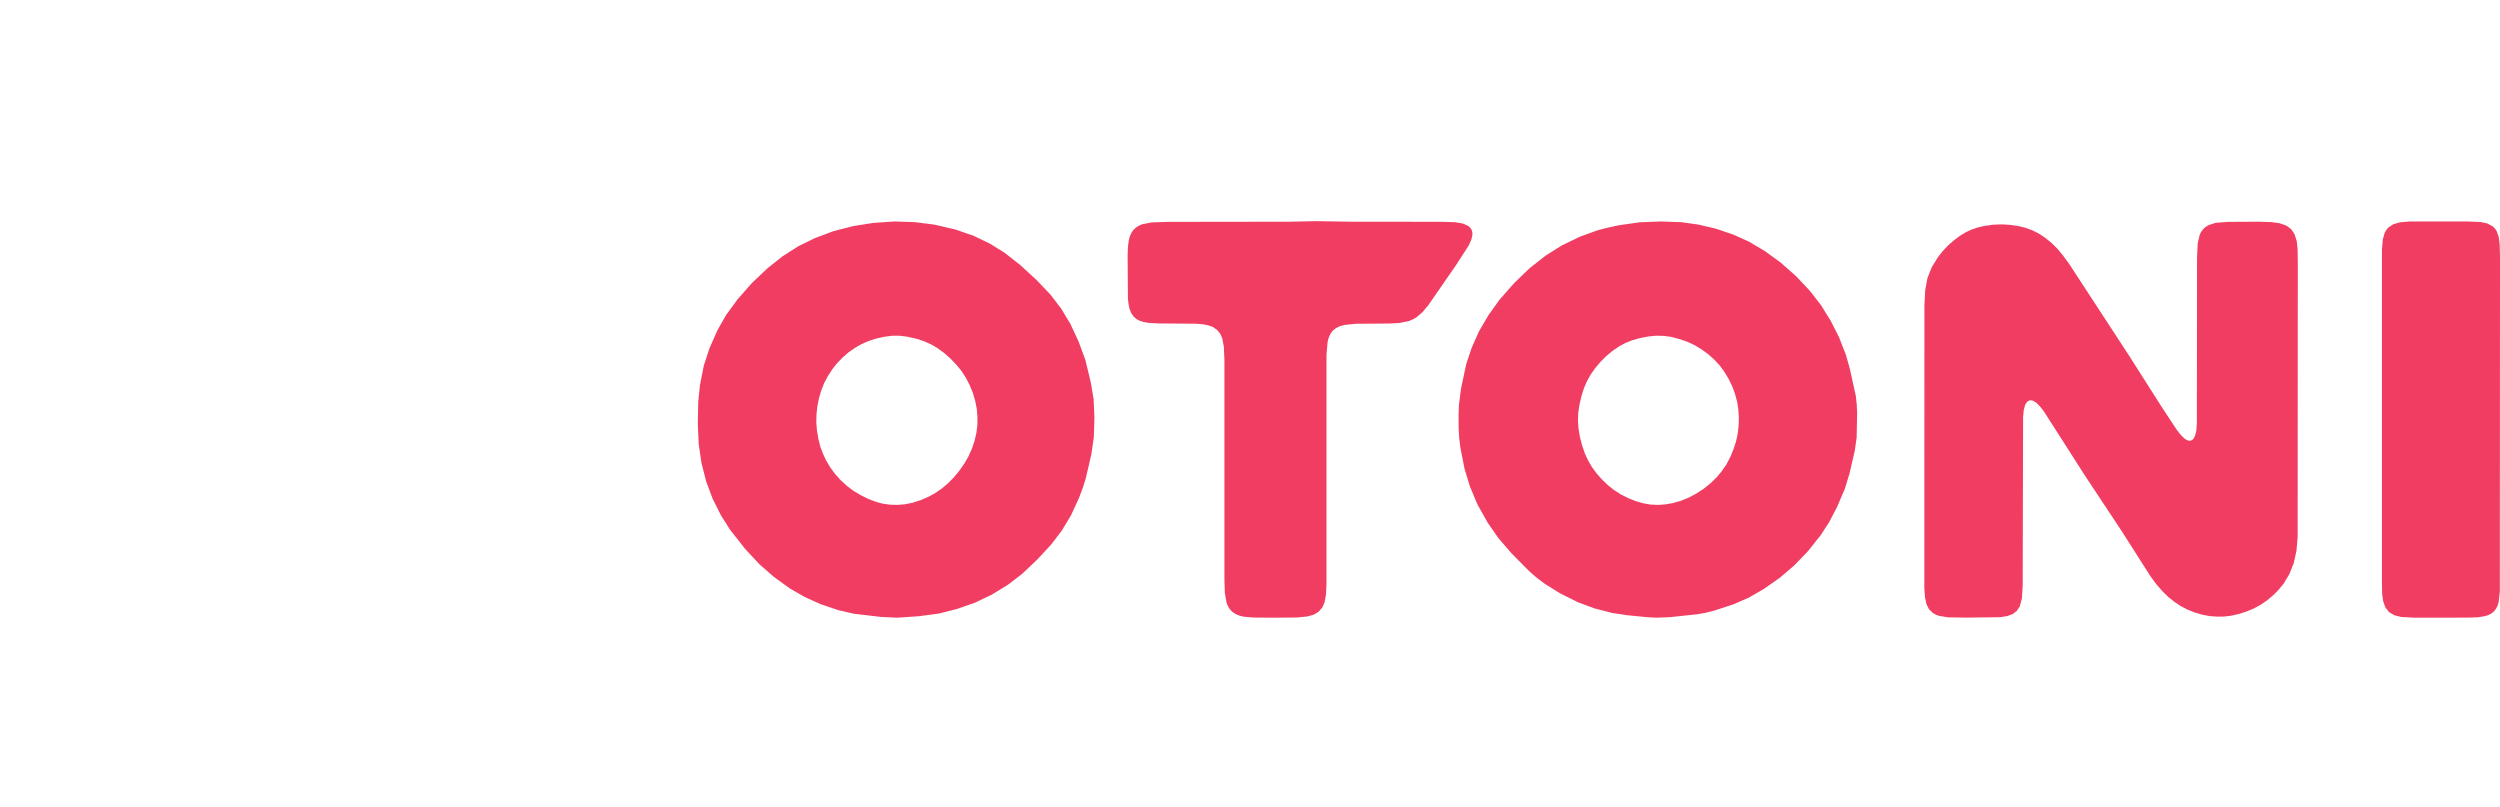
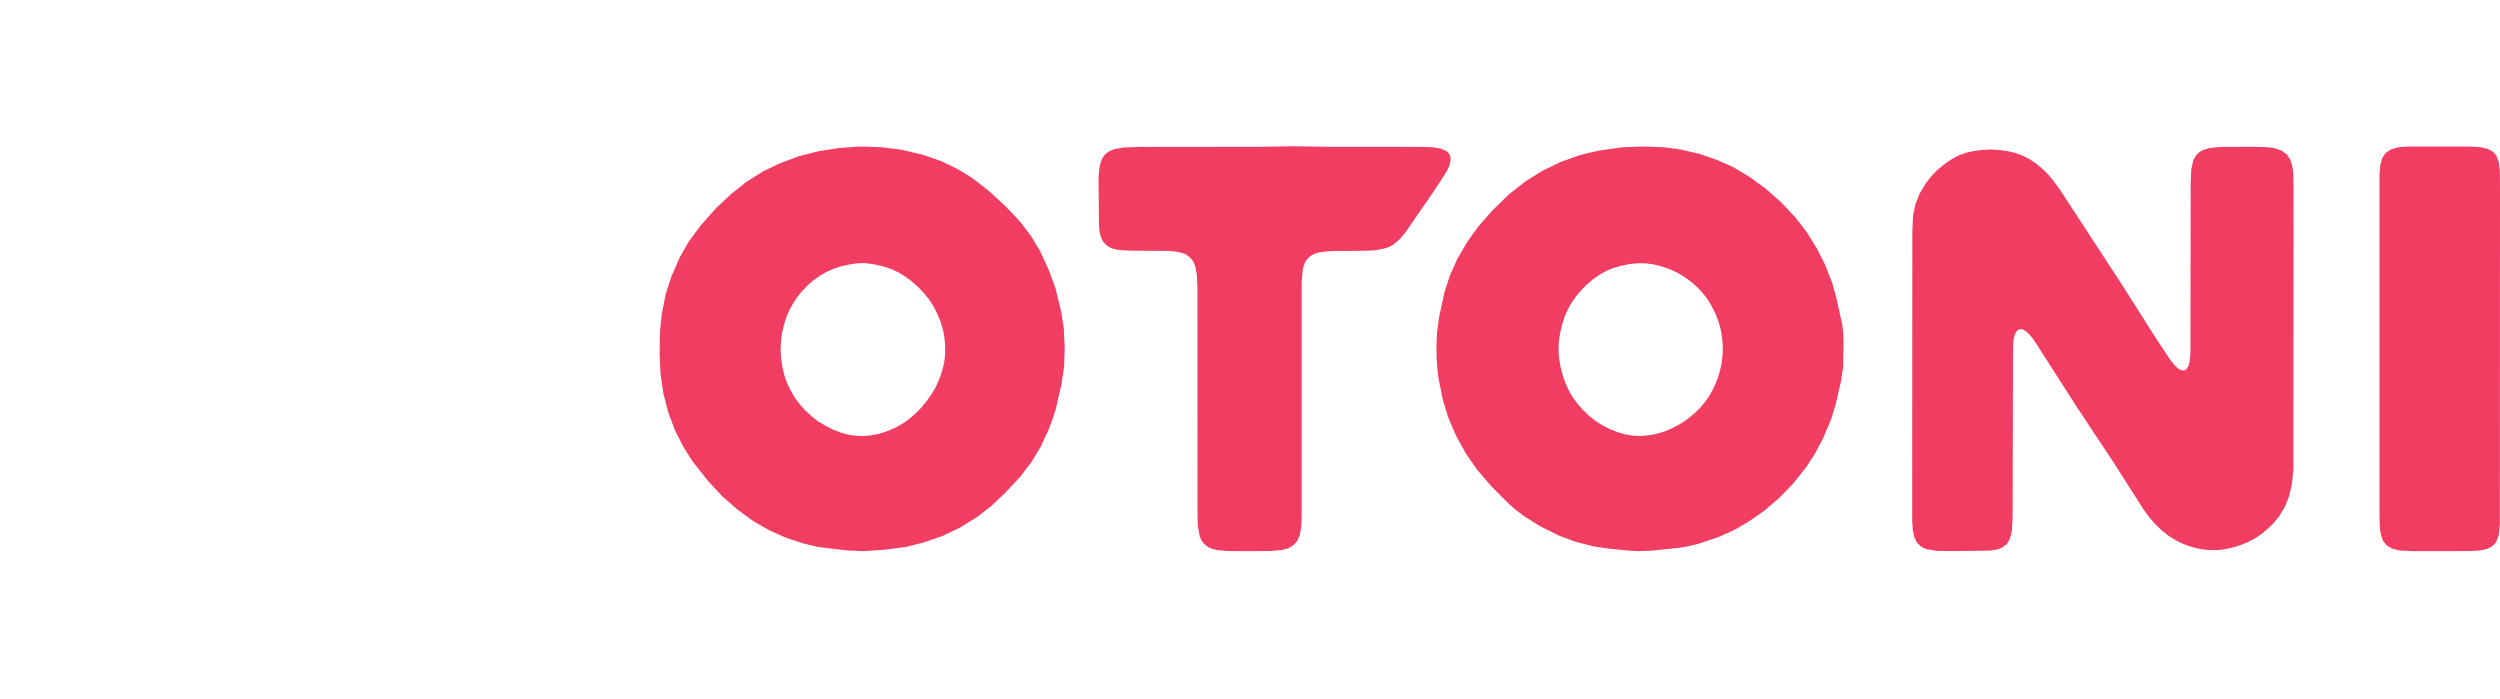
- <svg xmlns="http://www.w3.org/2000/svg" viewBox="0 0 3098.6 1000" width="3098.6" height="1000">
-   <path fill="#F13D62" fill-rule="evenodd" d="M1108.6,274.5 L1082.4,276.3 L1057.6,280.2 L1033,286.5 L1009.9,295.2 L989.8,305 L969.9,317.7 L951.5,332.3 L932.3,350.4 L914.1,371.1 L899.9,390.5 L889.1,409.5 L879.2,432.1 L872.4,452.9 L867.6,477 L865.4,498.3 L864.9,525.8 L866,550.4 L869.4,573.7 L875.2,596.5 L883.2,618 L893.5,638.6 L904.8,656.5 L923.6,680.4 L941.2,699.3 L958.9,714.8 L978.9,729.3 L997.4,739.9 L1017.3,748.9 L1038.6,756.1 L1057.7,760.6 L1091.6,764.6 L1111.8,765.6 L1138.6,763.8 L1163.6,760.5 L1186.4,754.7 L1208.6,746.9 L1229.3,737 L1249.4,724.7 L1267.2,711 L1285.5,693.6 L1302.7,675.1 L1316,657.7 L1327.5,638.5 L1337.2,617.6 L1341.9,605 L1345.8,592.8 L1352.6,563.3 L1355.7,542.2 L1356.5,518 L1355.5,495.1 L1352,474.1 L1345.3,446.3 L1336.8,423.2 L1326.6,401.3 L1315.3,382.6 L1302,365.2 L1285,347.3 L1264.3,328.3 L1244.9,313.1 L1226.8,301.9 L1206.6,292.2 L1184.3,284.5 L1158.1,278.4 L1133.6,275.3 Z  M2032.3,275.5 L2006.4,279.2 L1992.1,282.3 L1980.2,285.4 L1958.1,293.4 L1935.8,304.2 L1915.9,316.7 L1896,332.3 L1876.6,351 L1858.4,371.7 L1845,390.4 L1833.1,410.7 L1824,431.2 L1817.3,451.3 L1810.9,481.4 L1808.3,501.5 L1807.8,514.9 L1807.9,530.6 L1808.6,543 L1810,554.6 L1815.2,581 L1821.9,603 L1831.2,625.2 L1843.8,647.7 L1856.9,666.6 L1873.4,685.8 L1895.9,708.5 L1904.8,716.2 L1914.3,723.3 L1933.8,735.5 L1955.9,746.5 L1976.4,754.1 L1998.1,759.7 L2017.5,762.6 L2042.1,765 L2053.3,765.6 L2070,764.9 L2104,761.3 L2114.5,759.4 L2124.8,756.8 L2148.8,748.9 L2167.8,740.6 L2186.3,729.9 L2206.1,716 L2224,700.7 L2240.7,683.3 L2256.5,663.5 L2267.2,647.1 L2277,628.2 L2286.5,606 L2292.4,586.8 L2298.9,558.4 L2301.2,542.4 L2301.8,512.1 L2301.3,500.9 L2300.2,490.9 L2292.9,457.6 L2287.9,439.9 L2279.4,418 L2269,397.5 L2256.8,377.9 L2243,360.2 L2226,342.2 L2207.1,325.5 L2187.6,311.3 L2167.8,299.5 L2148.5,290.8 L2126.6,283.4 L2104.8,278.3 L2084.2,275.4 L2058.4,274.5 Z  M2966.2,278 L2960.1,282.1 L2957.6,285.2 L2955.6,288.8 L2953.3,296.9 L2952.3,309 L2952.3,723.9 L2952.6,736.7 L2953.9,745.6 L2956.6,753 L2961.2,758.8 L2967.8,762.6 L2976.2,764.7 L2992.9,765.6 L3059.4,765.5 L3071,765.1 L3079.2,763.8 L3083.8,762.5 L3087.9,760.4 L3090.9,758 L3093.7,754.5 L3095.7,750.5 L3097,745.9 L3098.4,732.9 L3098.6,317.5 L3098.2,302.8 L3097,293.4 L3094.3,286.1 L3092,282.9 L3089.6,280.6 L3083,277 L3074.6,275.2 L3058.9,274.5 L2986.7,274.5 L2974.8,275.5 Z  M1632.2,274.1 L1597.1,274.8 L1447.3,275 L1427,275.7 L1415.5,278 L1411,280 L1407.5,282.4 L1404.5,285.4 L1402.2,288.9 L1400.2,293.4 L1399,298.4 L1398,306 L1397.6,316.4 L1398,370.2 L1398.8,377.4 L1400.2,383.5 L1402.3,388.5 L1405.3,392.6 L1408.4,395.3 L1412.6,397.6 L1417.3,399.1 L1423.6,400.2 L1436.4,400.9 L1482.1,401.2 L1490.6,401.9 L1496.9,403 L1503.2,405.2 L1508.4,408.8 L1512.4,413.6 L1515,419.6 L1516.9,429.9 L1517.6,445.9 L1517.6,717.7 L1518.1,734.9 L1520.2,747 L1522.1,751.6 L1524.4,755.2 L1527.2,758.2 L1531.2,760.9 L1535.7,762.9 L1541.2,764.3 L1553.2,765.4 L1576.7,765.6 L1606.4,765.4 L1620.2,764.1 L1628.4,761.8 L1634.3,758.2 L1638.8,753.1 L1641.7,746.6 L1643.5,736.9 L1644.1,723.4 L1644.1,439.9 L1645.4,424.2 L1646.8,418.7 L1649,413.8 L1652.1,409.6 L1655.8,406.7 L1660.6,404.3 L1666.6,402.7 L1680.3,401.3 L1721.8,401 L1734.6,400.3 L1746.2,397.9 L1751.5,395.7 L1756,393 L1763.1,386.9 L1770.5,378 L1804.6,328.7 L1820.3,304.4 L1823.6,297.2 L1825,291.2 L1824.8,287.6 L1823.9,284.7 L1822.2,282.2 L1819.9,280.1 L1813,277 L1803.3,275.4 L1785.5,274.9 L1675.9,274.8 Z  M2746.2,276.2 L2737.2,279.1 L2733.7,281.3 L2730.6,284.1 L2728.1,287.5 L2726.3,291.3 L2723.9,301.9 L2723.1,320.3 L2722.9,524.5 L2722.2,533.9 L2720.6,540.3 L2718.2,544.5 L2714.9,546.4 L2711.5,545.9 L2707.4,543.5 L2703,539.1 L2697.9,532.6 L2680.2,505.8 L2638.4,440.1 L2565,327.7 L2557,316.7 L2550.3,308.6 L2543,301.3 L2534.9,294.7 L2527.2,289.6 L2519.1,285.5 L2510.6,282.4 L2501.7,280.2 L2491.4,278.7 L2481,278.1 L2470.6,278.5 L2460.3,279.9 L2452,281.7 L2443.9,284.4 L2436.8,287.7 L2429.5,292.1 L2422.1,297.6 L2414.7,304 L2407.9,311.2 L2402.2,318.4 L2394.2,331.4 L2388.9,344.9 L2386.2,359.3 L2385.2,378.4 L2385.1,728.8 L2385.9,740.3 L2387.7,748.7 L2390.8,754.9 L2395.4,759.6 L2399,761.7 L2403.6,763.4 L2415.1,765.2 L2436.7,765.5 L2478.7,765 L2487.9,763.6 L2494.5,761.2 L2499.7,757.2 L2503.4,751.6 L2506,741.9 L2507,726.1 L2507.5,516.9 L2508.3,508.2 L2510,501.9 L2512.6,497.8 L2516.2,496 L2519.7,496.6 L2523.8,499.1 L2527.9,503.1 L2533,509.5 L2584,589.2 L2629.4,657.8 L2665.3,714.1 L2672.6,724.1 L2679.9,732.5 L2687.3,739.8 L2695.5,746.3 L2703.1,751.3 L2711.3,755.6 L2719.8,759 L2729.2,761.8 L2738.2,763.5 L2747.4,764.3 L2756.5,764.2 L2765.6,763.1 L2775.2,760.9 L2784.5,757.9 L2793.6,754.1 L2802.2,749.4 L2809.8,744.2 L2817.3,737.9 L2824.2,731 L2830.4,723.4 L2837.6,711.4 L2843,697.8 L2846.3,682.8 L2847.8,665.6 L2848,323.9 L2847.7,308.5 L2846.7,299 L2844,290.4 L2839.9,284.2 L2834,279.7 L2825.5,276.7 L2815.4,275.3 L2800.1,274.8 L2761.1,275 Z  M1106,416.1 L1114.6,416.1 L1124.4,417.3 L1135.7,419.8 L1145.7,423.1 L1153.8,426.7 L1162,431.5 L1170.1,437.4 L1178,444.4 L1185.4,452.1 L1191.8,459.9 L1197.2,468.3 L1201.8,477.2 L1205.8,487 L1208.8,497.2 L1210.7,507 L1211.5,517 L1211.4,527 L1210.1,536.9 L1207.8,546.7 L1204.6,556.2 L1200.3,565.8 L1195.3,574.5 L1189.2,583.2 L1182,591.9 L1174.6,599.4 L1166.9,605.8 L1159.1,611.2 L1150.8,615.7 L1141.1,619.9 L1131.6,623 L1121.8,625 L1112.4,625.8 L1103,625.5 L1094.2,624.3 L1085.7,622 L1076.4,618.5 L1066.8,613.7 L1057.7,608.3 L1049.8,602.3 L1041.9,595.1 L1035.2,587.6 L1029.2,579.6 L1024.1,571 L1020,562.4 L1016.7,553.5 L1014.3,543.8 L1012.5,533.4 L1011.8,523.4 L1012,513.3 L1013.1,503.3 L1015.2,493 L1018.1,483.4 L1021.6,474.6 L1026.3,465.8 L1031.8,457.4 L1037.7,450 L1044.7,442.8 L1051.8,436.6 L1059.7,431.2 L1067.8,426.5 L1076.5,422.7 L1086,419.6 L1096.2,417.4 Z  M2052.6,416.1 L2061.9,416.3 L2071.2,417.5 L2081.4,420.2 L2091.4,423.6 L2100.5,427.9 L2109.1,433.1 L2117.2,439 L2124.7,445.7 L2131.5,453 L2137.4,461.1 L2142.6,469.8 L2147.2,479.3 L2150.6,488.7 L2153.2,498.5 L2154.6,507.8 L2155.2,517.8 L2154.9,527.9 L2153.7,537.9 L2151.7,547.2 L2148.6,556.7 L2144.6,566.5 L2139.6,575.9 L2133.9,584.1 L2127.9,591.4 L2120.3,598.8 L2111.6,605.8 L2102.7,611.6 L2093.4,616.6 L2083.6,620.6 L2074,623.4 L2064.7,625.1 L2055.3,625.8 L2045.9,625.4 L2037.2,623.9 L2028.1,621.4 L2018.3,617.5 L2008.8,612.7 L2000.4,607.3 L1992.5,601 L1985.3,594 L1978.7,586.5 L1973.1,578.8 L1968.3,570.6 L1964.3,562 L1960.9,552 L1958.1,541.2 L1956.4,530.7 L1955.8,521.3 L1956.1,511.8 L1957.7,501.4 L1960.1,491 L1963.3,480.9 L1967.1,472.2 L1971.8,463.9 L1977.2,456.2 L1983.7,448.5 L1990.8,441.4 L1998.5,435 L2006.3,429.6 L2014.6,425.1 L2022.8,421.8 L2032.4,419.1 L2043.3,417 Z " />
+ <svg xmlns="http://www.w3.org/2000/svg" viewBox="0 0 3580.2 1000" width="3580.2" height="1000">
+   <path fill="#F13D62" fill-rule="evenodd" d="M1232.2,209.8 L1201.2,212 L1172,216.6 L1143.1,224 L1115.8,234.3 L1092,245.8 L1068.5,260.8 L1046.8,278 L1024.2,299.4 L1002.7,323.8 L985.9,346.7 L973.2,369.1 L961.5,395.8 L953.6,420.3 L947.8,448.8 L945.2,473.9 L944.6,506.4 L945.9,535.4 L949.9,562.9 L956.8,589.8 L966.2,615.2 L978.7,640.1 L991.7,660.6 L1013.9,688.8 L1034.8,711.1 L1055.6,729.4 L1079.1,746.5 L1100.9,759 L1124.4,769.6 L1149.6,778.1 L1172.1,783.4 L1212.1,788.2 L1235.9,789.3 L1267.6,787.2 L1297.1,783.3 L1324.1,776.5 L1350.2,767.3 L1374.7,755.6 L1398.3,741.1 L1419.3,724.9 L1440.9,704.4 L1461.2,682.5 L1476.9,662 L1490.6,639.4 L1501.9,614.7 L1507.5,599.8 L1512.1,585.4 L1520.1,550.6 L1523.9,525.1 L1524.7,497.2 L1523.5,470.7 L1519.5,445.4 L1511.5,412.6 L1501.4,385.3 L1489.4,359.5 L1476.1,337.4 L1460.4,316.9 L1440.3,295.7 L1416,273.3 L1393,255.4 L1371.6,242.2 L1347.8,230.7 L1321.5,221.6 L1290.6,214.4 L1261.7,210.8 Z M2322.1,211 L2291.6,215.4 L2274.7,219 L2260.7,222.7 L2234.6,232.1 L2208.3,244.9 L2184.8,259.6 L2161.3,278 L2138.5,300.1 L2116.9,324.5 L2101.5,346 L2087.4,370 L2076.6,394 L2068.7,417.9 L2060.9,454 L2057.8,477.7 L2057.2,493.5 L2057.3,512 L2058.2,526.7 L2059.8,540.4 L2066,571.5 L2073.6,596.9 L2085,623.7 L2099.7,650.2 L2115.2,672.5 L2134.6,695.2 L2161.2,722 L2171.7,731 L2182.9,739.4 L2205.9,753.8 L2232,766.8 L2256.2,775.8 L2281.8,782.4 L2304.8,785.8 L2333.7,788.6 L2346.9,789.3 L2366.6,788.5 L2406.7,784.3 L2419.2,782 L2431.3,779 L2459.7,769.6 L2482.1,759.8 L2503.9,747.2 L2527.7,730.5 L2548.8,712.3 L2568.2,692.2 L2586.7,668.9 L2599.3,649.5 L2611,627.2 L2622.1,601 L2629,578.4 L2636.7,544.8 L2639.4,526 L2640.1,490.2 L2639.6,477 L2638.3,465.2 L2629.5,425.2 L2623.6,404.3 L2613.7,379.2 L2601.4,355 L2587,331.8 L2570.8,311 L2550.7,289.7 L2528.4,270 L2505.4,253.3 L2482,239.3 L2459.2,229.1 L2433.5,220.3 L2407.7,214.3 L2383.4,210.9 L2352.9,209.8 Z M3424,214 L3416.8,218.8 L3413.9,222.5 L3411.5,226.7 L3408.8,236.3 L3407.6,250.5 L3407.6,740.1 L3408.1,755.2 L3409.5,765.7 L3412.7,774.5 L3418.2,781.3 L3425.9,785.8 L3435.8,788.3 L3455.5,789.3 L3533.3,789.2 L3547.7,788.7 L3557.5,787.2 L3562.9,785.7 L3567.6,783.2 L3571.2,780.4 L3574.5,776.2 L3576.8,771.5 L3578.4,766.1 L3580,750.7 L3580.2,260.6 L3579.9,243.2 L3578.4,232.1 L3575.2,223.5 L3572.5,219.7 L3569.6,217 L3561.8,212.8 L3551.9,210.7 L3533.4,209.8 L3448.2,209.8 L3434.2,211 Z M1850,209.4 L1808.6,210.2 L1631.8,210.4 L1607.9,211.3 L1594.3,214 L1589,216.3 L1584.9,219.2 L1581.3,222.7 L1578.6,226.8 L1576.4,232.1 L1574.8,238 L1573.7,247 L1573.2,259.3 L1573.8,322.8 L1574.6,331.3 L1576.3,338.5 L1578.7,344.4 L1582.4,349.2 L1586,352.4 L1590.9,355.1 L1596.4,356.9 L1603.9,358.2 L1619,359 L1672.9,359.3 L1682.9,360.2 L1690.4,361.5 L1697.8,364.1 L1703.9,368.3 L1708.6,374 L1711.7,381.1 L1714,393.2 L1714.8,412.1 L1714.9,732.8 L1715.4,753.1 L1717.9,767.4 L1720.1,772.8 L1722.8,777.1 L1726.2,780.6 L1730.8,783.8 L1736.1,786.1 L1742.8,787.8 L1756.8,789.1 L1784.5,789.3 L1819.6,789.1 L1836,787.6 L1845.5,784.9 L1852.5,780.6 L1857.8,774.6 L1861.2,766.9 L1863.3,755.5 L1864.1,739.5 L1864.1,405 L1865.6,386.5 L1867.2,380 L1869.8,374.2 L1873.6,369.3 L1877.9,365.8 L1883.5,363 L1890.6,361.1 L1906.8,359.5 L1955.7,359.1 L1970.8,358.3 L1984.5,355.4 L1990.9,352.9 L1996.1,349.7 L2004.5,342.5 L2013.2,332 L2053.4,273.8 L2072,245.1 L2075.9,236.6 L2077.5,229.5 L2077.3,225.3 L2076.2,221.9 L2074.2,218.9 L2071.5,216.4 L2063.4,212.8 L2051.9,210.9 L2030.9,210.3 L1901.6,210.2 Z M3164.5,211.8 L3153.9,215.3 L3149.7,217.9 L3146,221.2 L3143.2,225.2 L3140.9,229.7 L3138.1,242.2 L3137.2,263.9 L3136.9,504.8 L3136.1,515.9 L3134.3,523.5 L3131.5,528.4 L3127.5,530.7 L3123.5,530.1 L3118.6,527.3 L3113.4,522.1 L3107.4,514.4 L3086.5,482.8 L3037.2,405.2 L2950.6,272.6 L2941.6,260.1 L2933.4,250.1 L2924.6,241.5 L2915.1,233.7 L2906.1,227.7 L2896.4,222.8 L2886.4,219.2 L2875.9,216.6 L2863.8,214.8 L2851.5,214.1 L2839.2,214.6 L2827.1,216.2 L2817.3,218.3 L2807.7,221.5 L2799.3,225.4 L2790.7,230.6 L2782,237.1 L2773.2,244.6 L2765.3,253.1 L2758.5,261.6 L2749.2,277 L2742.8,292.9 L2739.6,309.9 L2738.6,332.4 L2738.4,745.9 L2739.3,759.5 L2741.5,769.4 L2745,776.7 L2750.5,782.3 L2754.7,784.7 L2760.1,786.7 L2773.8,788.9 L2799.2,789.2 L2848.8,788.6 L2859.6,787 L2867.4,784.1 L2873.7,779.4 L2877.9,772.8 L2881,761.4 L2882.2,742.7 L2882.8,495.9 L2883.7,485.6 L2885.7,478.2 L2888.8,473.3 L2893,471.2 L2897.1,471.9 L2902,474.9 L2906.8,479.6 L2912.8,487.1 L2973.1,581.2 L3027.1,662.7 L3069.1,728.6 L3077.7,740.4 L3086.2,750.3 L3095,758.9 L3104.6,766.6 L3113.7,772.5 L3123.2,777.5 L3133.3,781.5 L3144.4,784.9 L3155.1,786.9 L3165.8,787.8 L3176.7,787.7 L3187.4,786.4 L3198.6,783.8 L3209.7,780.2 L3220.3,775.8 L3230.5,770.2 L3239.5,764.1 L3248.3,756.6 L3256.5,748.5 L3263.8,739.5 L3272.4,725.4 L3278.6,709.3 L3282.5,691.6 L3284.3,671.3 L3284.5,268.1 L3284.2,250 L3283,238.7 L3279.8,228.6 L3275,221.3 L3268,216 L3258,212.4 L3246.2,210.8 L3228,210.2 L3182.1,210.4 Z M1229.1,376.9 L1239.8,376.9 L1251.4,378.5 L1264.9,381.5 L1276.7,385.4 L1286.1,389.8 L1295.6,395.5 L1305.2,402.5 L1314.1,410.3 L1322.8,419.4 L1330.3,428.6 L1336.7,438.5 L1342.1,449 L1346.9,460.6 L1350.5,472.6 L1352.6,484.2 L1353.6,496 L1353.5,507.8 L1352.1,519.5 L1349.3,531 L1345.4,542.2 L1340.4,553.6 L1334.5,563.8 L1327.3,574.1 L1318.8,584.4 L1310,593.2 L1301,600.8 L1291.9,607.1 L1282.1,612.5 L1270.6,617.4 L1259.4,621.1 L1247.7,623.4 L1236.6,624.4 L1225.7,624 L1215.2,622.6 L1205.1,619.9 L1194.2,615.8 L1182.8,610.1 L1172.1,603.7 L1162.8,596.6 L1153.5,588.1 L1145.6,579.3 L1138.5,569.9 L1132.5,559.7 L1127.6,549.6 L1123.7,539.1 L1120.9,527.6 L1118.9,515.3 L1117.9,503.5 L1118.2,491.6 L1119.6,479.2 L1122,467.7 L1125.4,456.3 L1129.5,446 L1135.1,435.6 L1141.5,425.7 L1148.6,416.9 L1156.8,408.4 L1165.3,401.1 L1174.5,394.7 L1184,389.2 L1194.3,384.7 L1205.5,381.1 L1217.5,378.5 Z M2346.1,376.9 L2357.2,377.2 L2368,378.6 L2380.2,381.8 L2391.9,385.8 L2402.6,390.8 L2412.8,397 L2422.3,403.9 L2431.2,411.9 L2439.2,420.5 L2446.3,430 L2452.3,440.3 L2457.7,451.5 L2461.7,462.6 L2464.8,474.2 L2466.4,485.1 L2467.2,496.9 L2466.8,508.8 L2465.4,520.6 L2463,531.6 L2459.5,542.8 L2454.6,554.4 L2448.7,565.5 L2442.1,575.2 L2434.9,583.8 L2426,592.5 L2415.7,600.8 L2405.3,607.6 L2394.2,613.5 L2382.7,618.2 L2371.3,621.5 L2360.4,623.5 L2349.3,624.4 L2338.2,623.9 L2327.9,622.1 L2317.2,619.2 L2305.6,614.6 L2294.4,608.9 L2284.5,602.5 L2275.2,595.1 L2266.7,586.8 L2258.9,578 L2252.3,568.9 L2246.6,559.2 L2242,549.1 L2237.9,537.3 L2234.6,524.5 L2232.6,512.2 L2231.9,501.1 L2232.3,489.9 L2234.1,477.6 L2236.9,465.3 L2240.7,453.4 L2245.2,443.1 L2250.7,433.3 L2257.1,424.2 L2264.8,415.2 L2273.2,406.8 L2282.2,399.2 L2291.5,392.9 L2300.7,387.8 L2310.3,383.9 L2321.7,380.6 L2334.5,378 Z" />
</svg>
